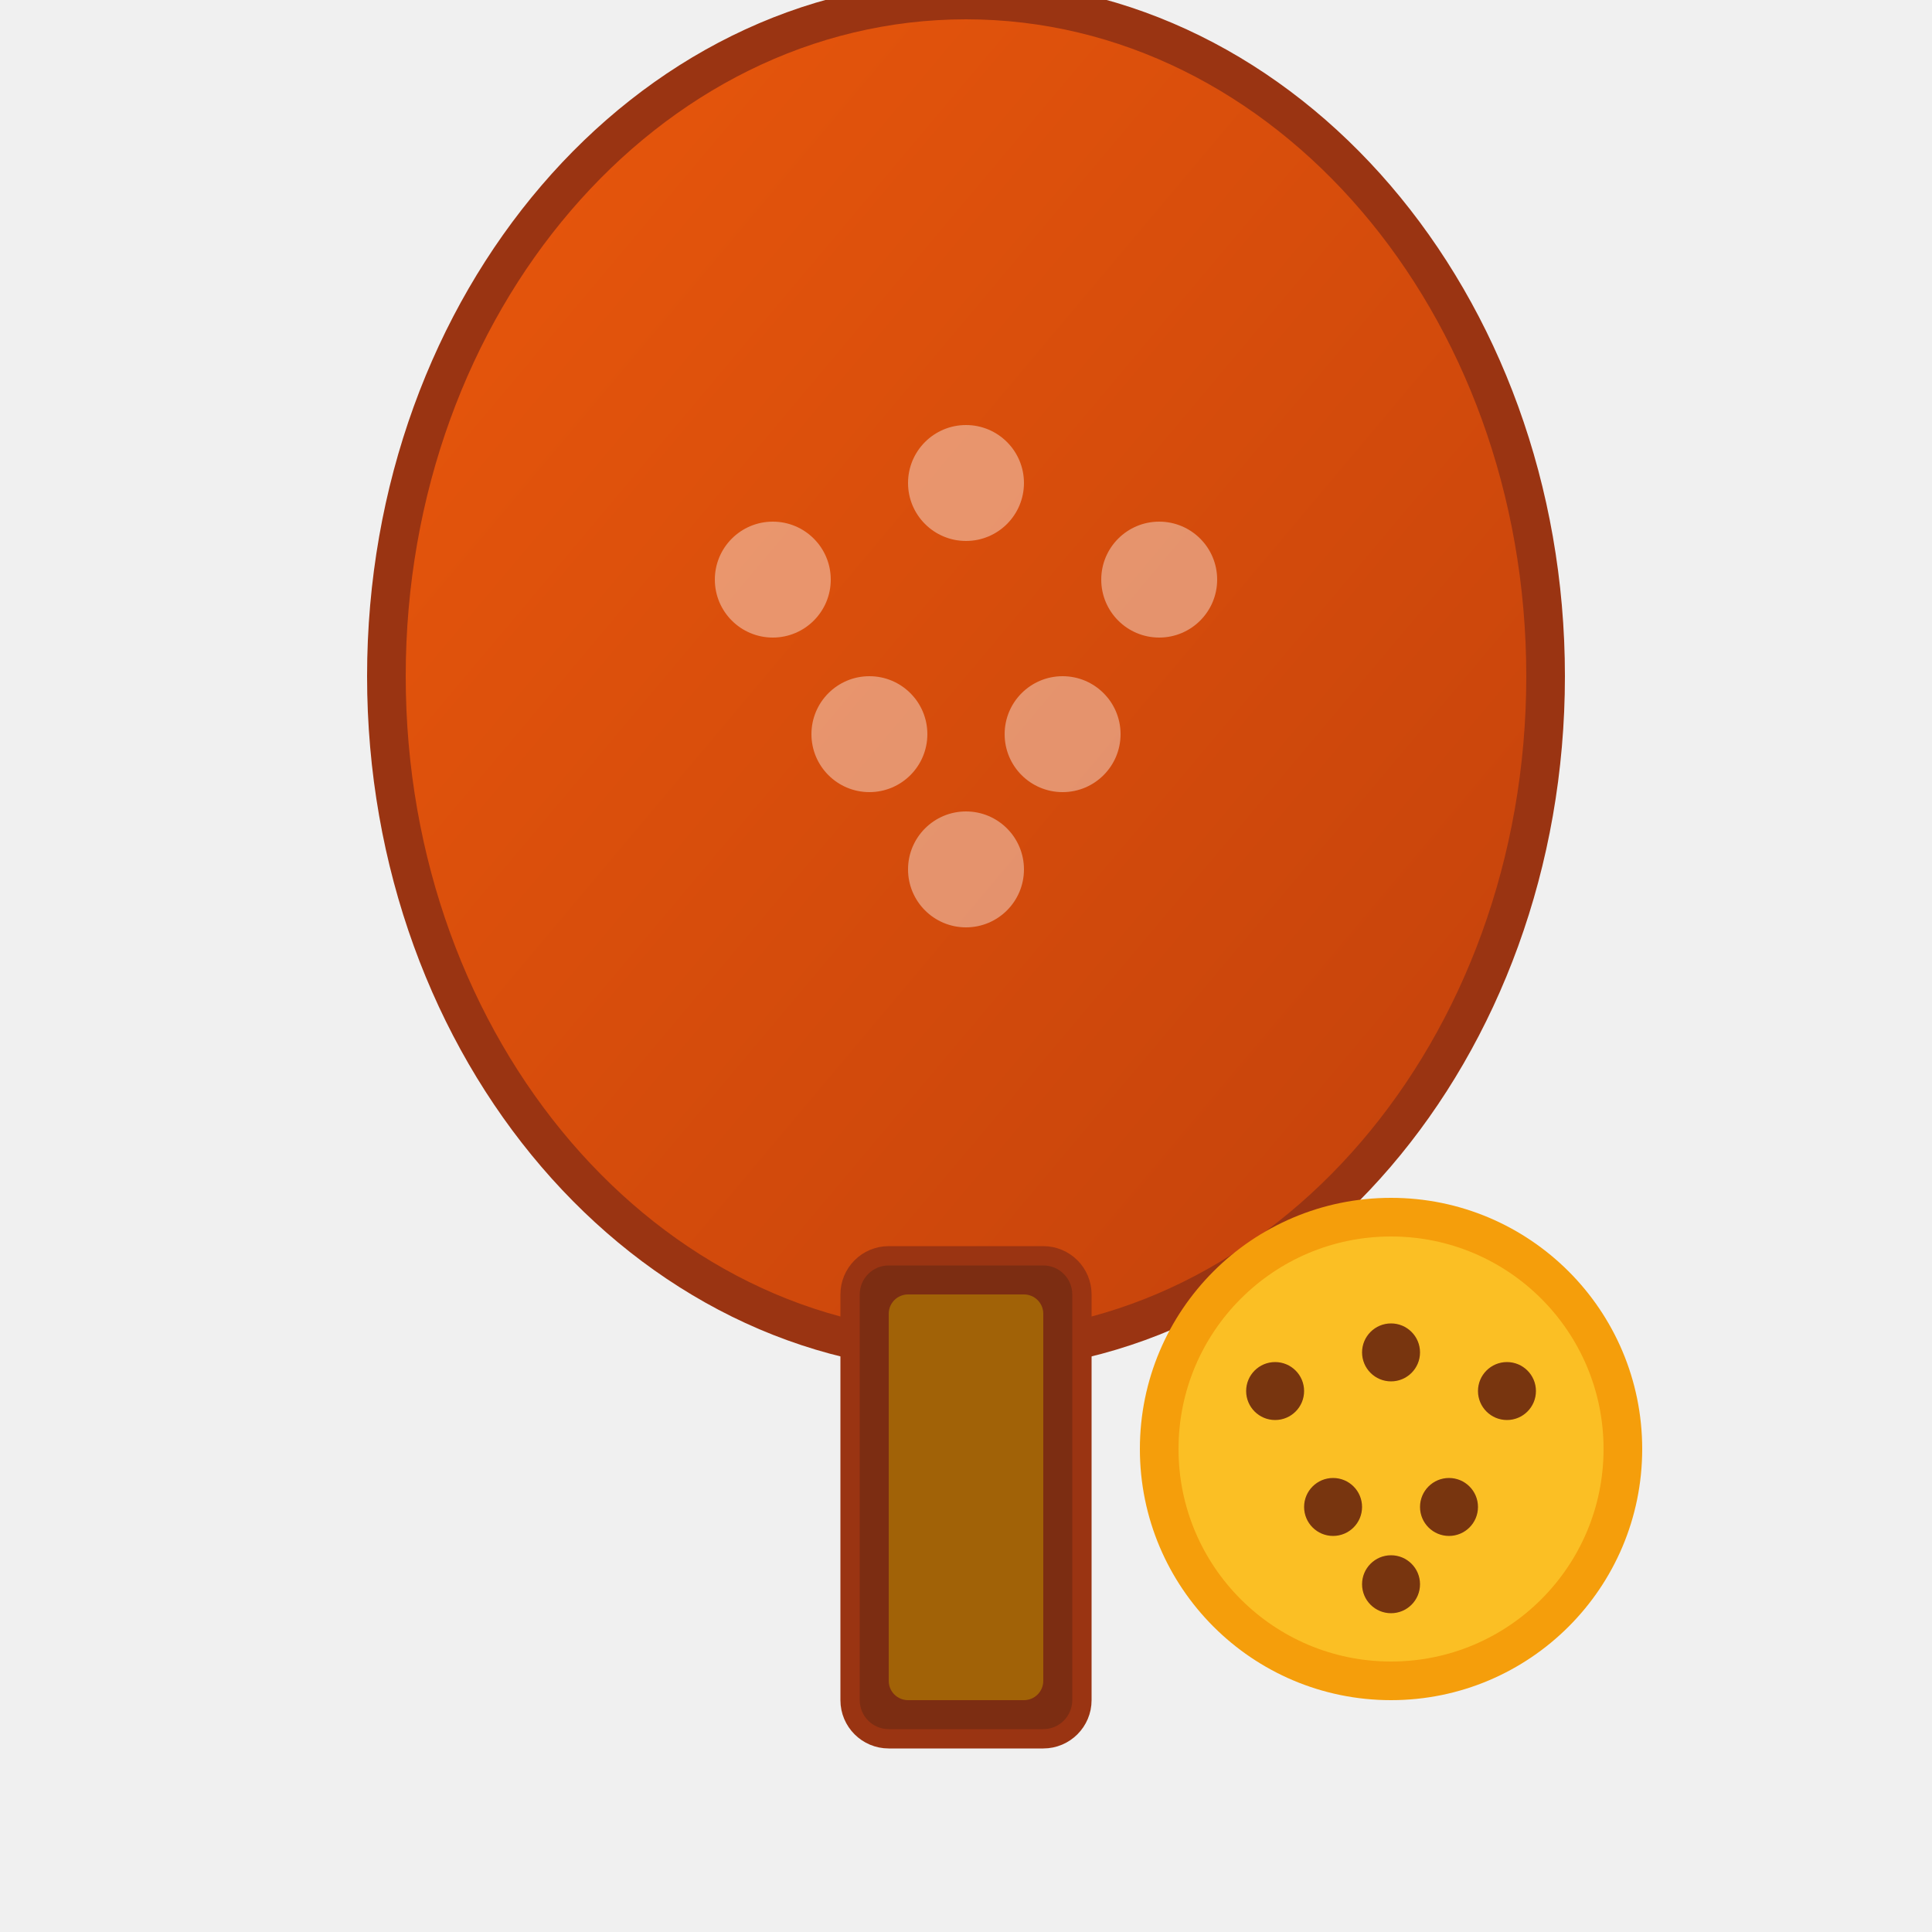
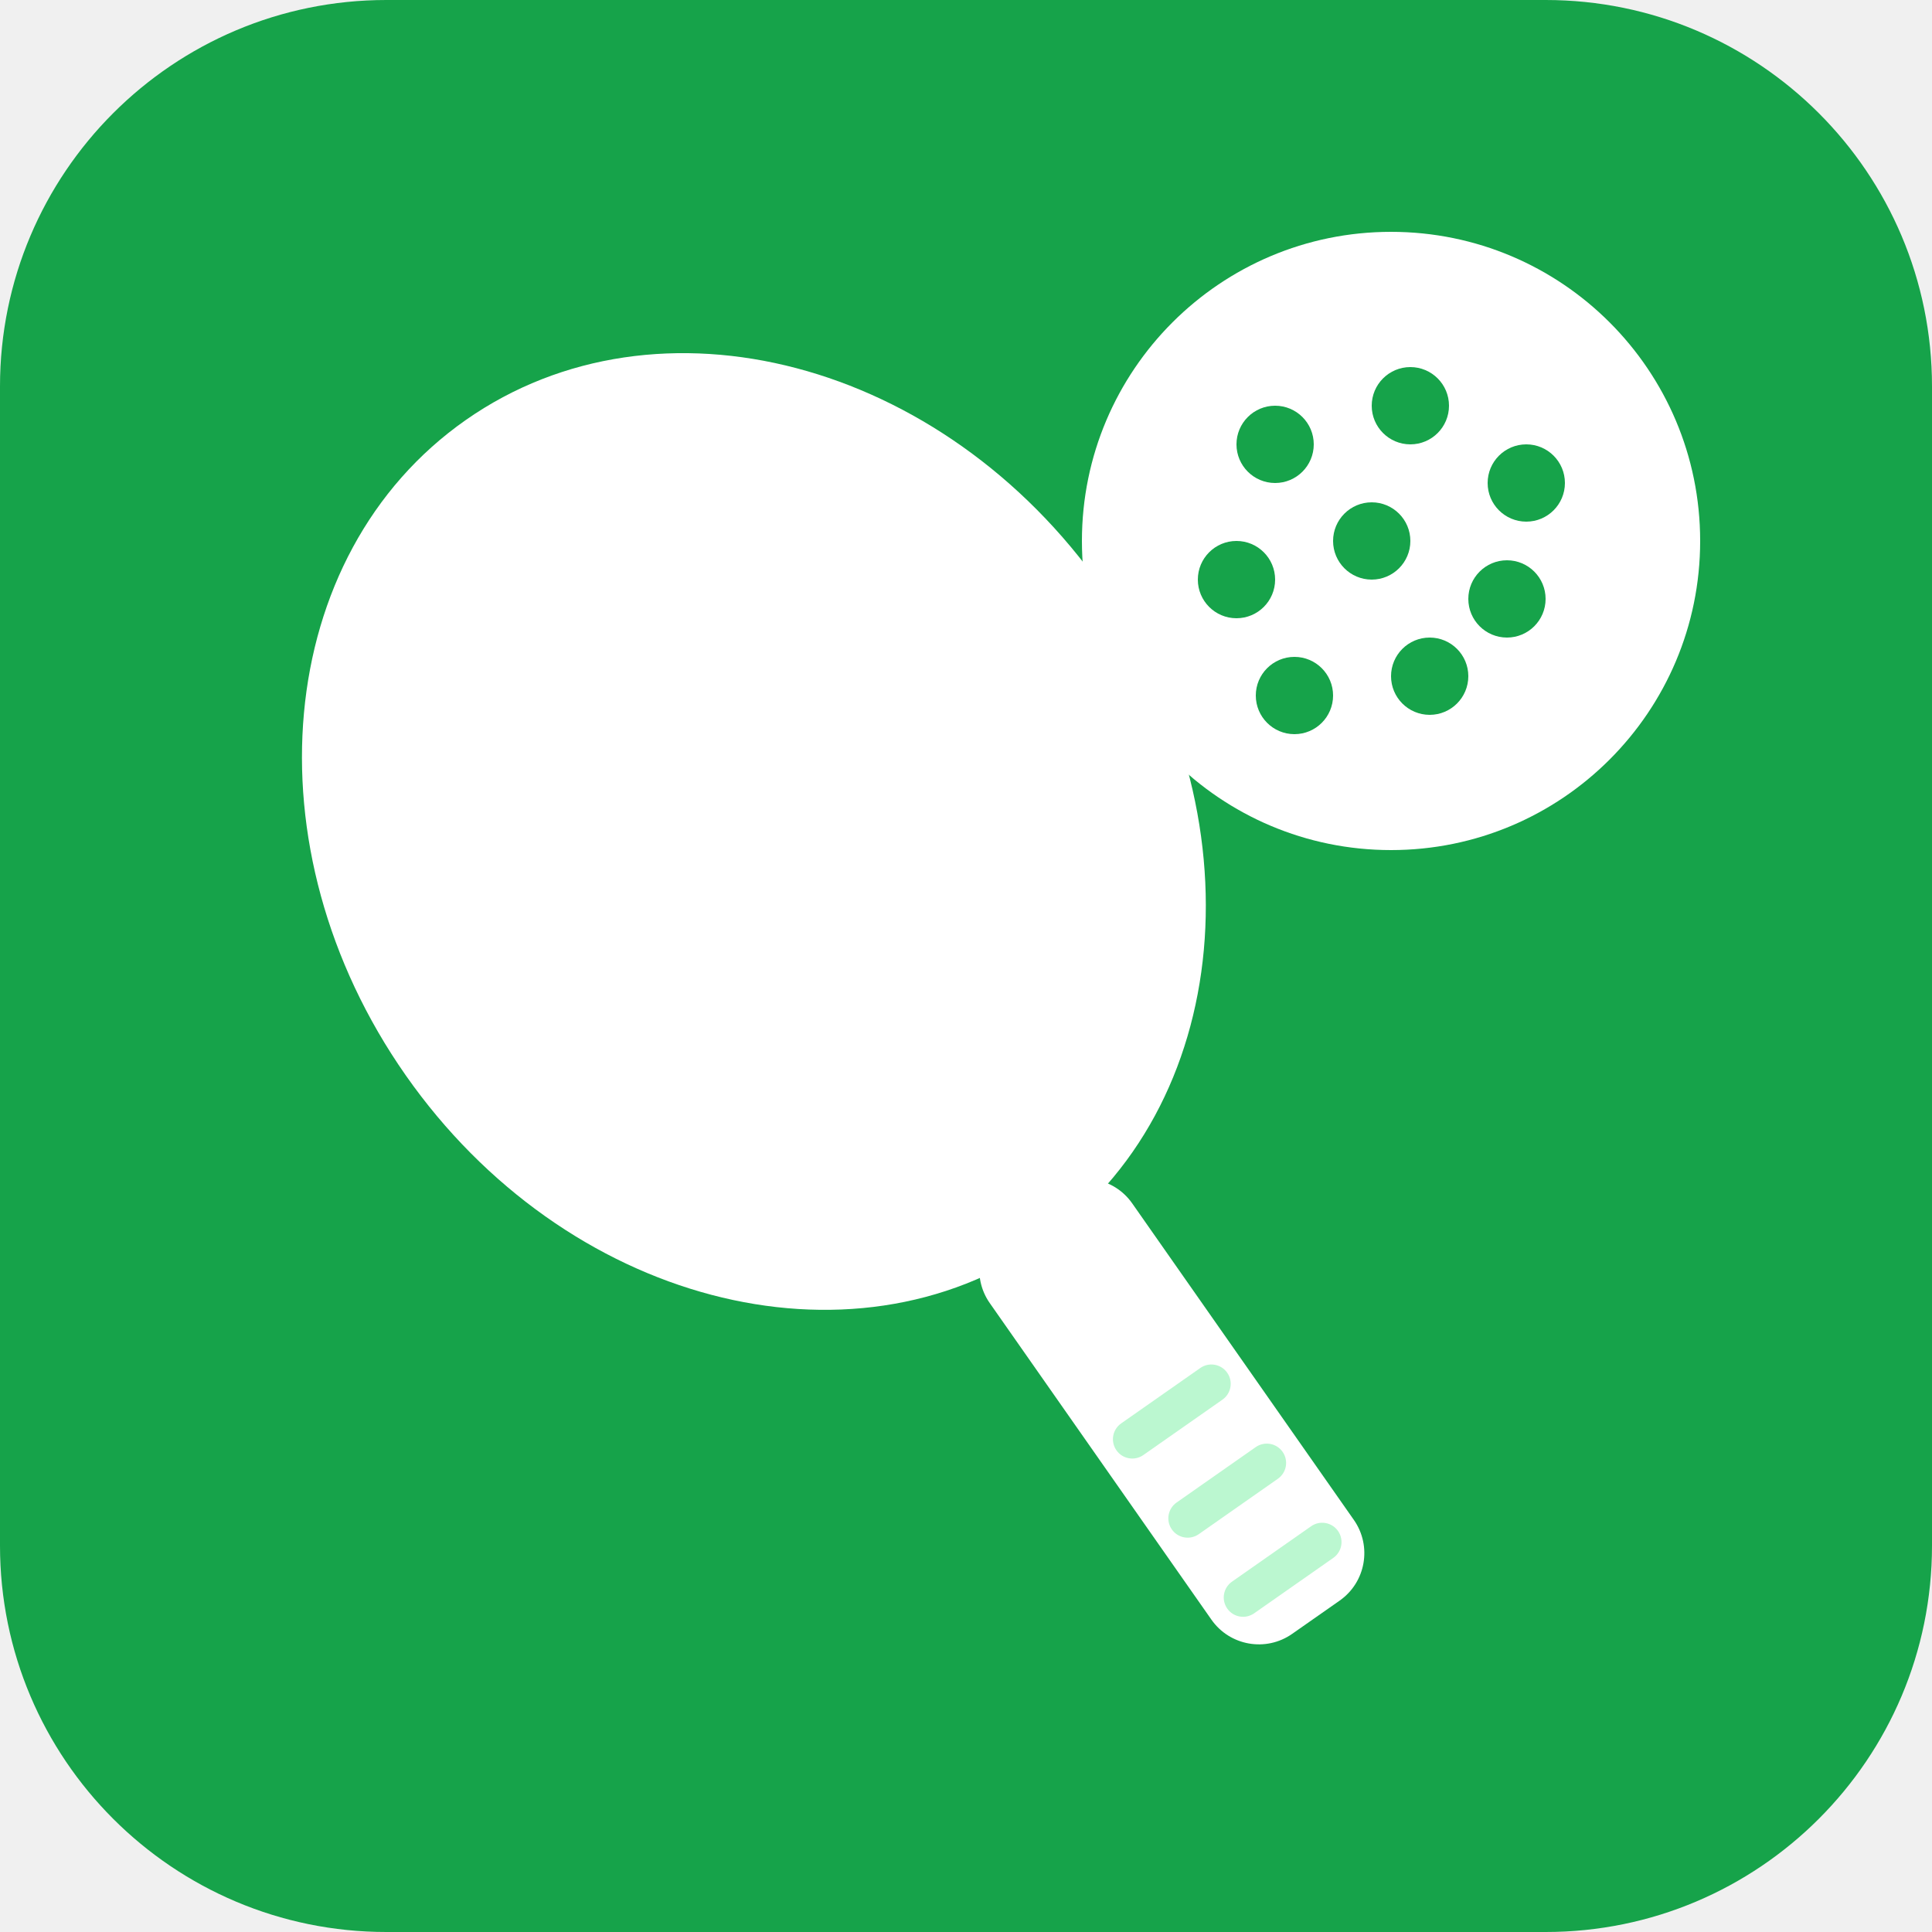
<svg xmlns="http://www.w3.org/2000/svg" viewBox="0 0 100 100">
-   <defs>
-     <linearGradient id="paddleGradient" x1="0%" y1="0%" x2="100%" y2="100%">
-       <stop offset="0%" style="stop-color:#ea580c;stop-opacity:1" />
-       <stop offset="100%" style="stop-color:#c2410c;stop-opacity:1" />
-     </linearGradient>
-   </defs>
-   <ellipse cx="50" cy="35" rx="30" ry="35" fill="url(#paddleGradient)" stroke="#9a3412" stroke-width="2" />
-   <circle cx="50" cy="25" r="3" fill="#ffffff" opacity="0.4" />
-   <circle cx="40" cy="30" r="3" fill="#ffffff" opacity="0.4" />
-   <circle cx="60" cy="30" r="3" fill="#ffffff" opacity="0.4" />
-   <circle cx="45" cy="38" r="3" fill="#ffffff" opacity="0.4" />
-   <circle cx="55" cy="38" r="3" fill="#ffffff" opacity="0.4" />
-   <circle cx="50" cy="45" r="3" fill="#ffffff" opacity="0.4" />
-   <rect x="44" y="65" width="12" height="25" rx="2" fill="#7c2d12" stroke="#9a3412" stroke-width="1" />
-   <rect x="46" y="67" width="8" height="21" rx="1" fill="#a16207" />
-   <circle cx="72" cy="75" r="12" fill="#fbbf24" stroke="#f59e0b" stroke-width="2" />
-   <circle cx="66" cy="72" r="1.5" fill="#78350f" />
-   <circle cx="72" cy="70" r="1.5" fill="#78350f" />
-   <circle cx="78" cy="72" r="1.5" fill="#78350f" />
-   <circle cx="69" cy="78" r="1.5" fill="#78350f" />
-   <circle cx="75" cy="78" r="1.5" fill="#78350f" />
-   <circle cx="72" cy="82" r="1.5" fill="#78350f" />
+   <rect width="100" height="100" rx="20" fill="#16a34a" />
+   <g transform="rotate(-35, 50, 50)">
+     <ellipse cx="45" cy="38" rx="22" ry="26" fill="#ffffff" />
+     <rect x="41" y="62" width="9" height="26" rx="3" fill="#ffffff" />
+     <rect x="42" y="74" width="7" height="2" rx="1" fill="#bbf7d0" />
+     <rect x="42" y="79" width="7" height="2" rx="1" fill="#bbf7d0" />
+     <rect x="42" y="84" width="7" height="2" rx="1" fill="#bbf7d0" />
+   </g>
+   <circle cx="72" cy="28" r="16" fill="#ffffff" />
+   <circle cx="66" cy="23" r="2" fill="#16a34a" />
+   <circle cx="73" cy="21" r="2" fill="#16a34a" />
+   <circle cx="79" cy="25" r="2" fill="#16a34a" />
+   <circle cx="64" cy="30" r="2" fill="#16a34a" />
+   <circle cx="71" cy="28" r="2" fill="#16a34a" />
+   <circle cx="78" cy="31" r="2" fill="#16a34a" />
+   <circle cx="67" cy="36" r="2" fill="#16a34a" />
+   <circle cx="74" cy="35" r="2" fill="#16a34a" />
</svg>
